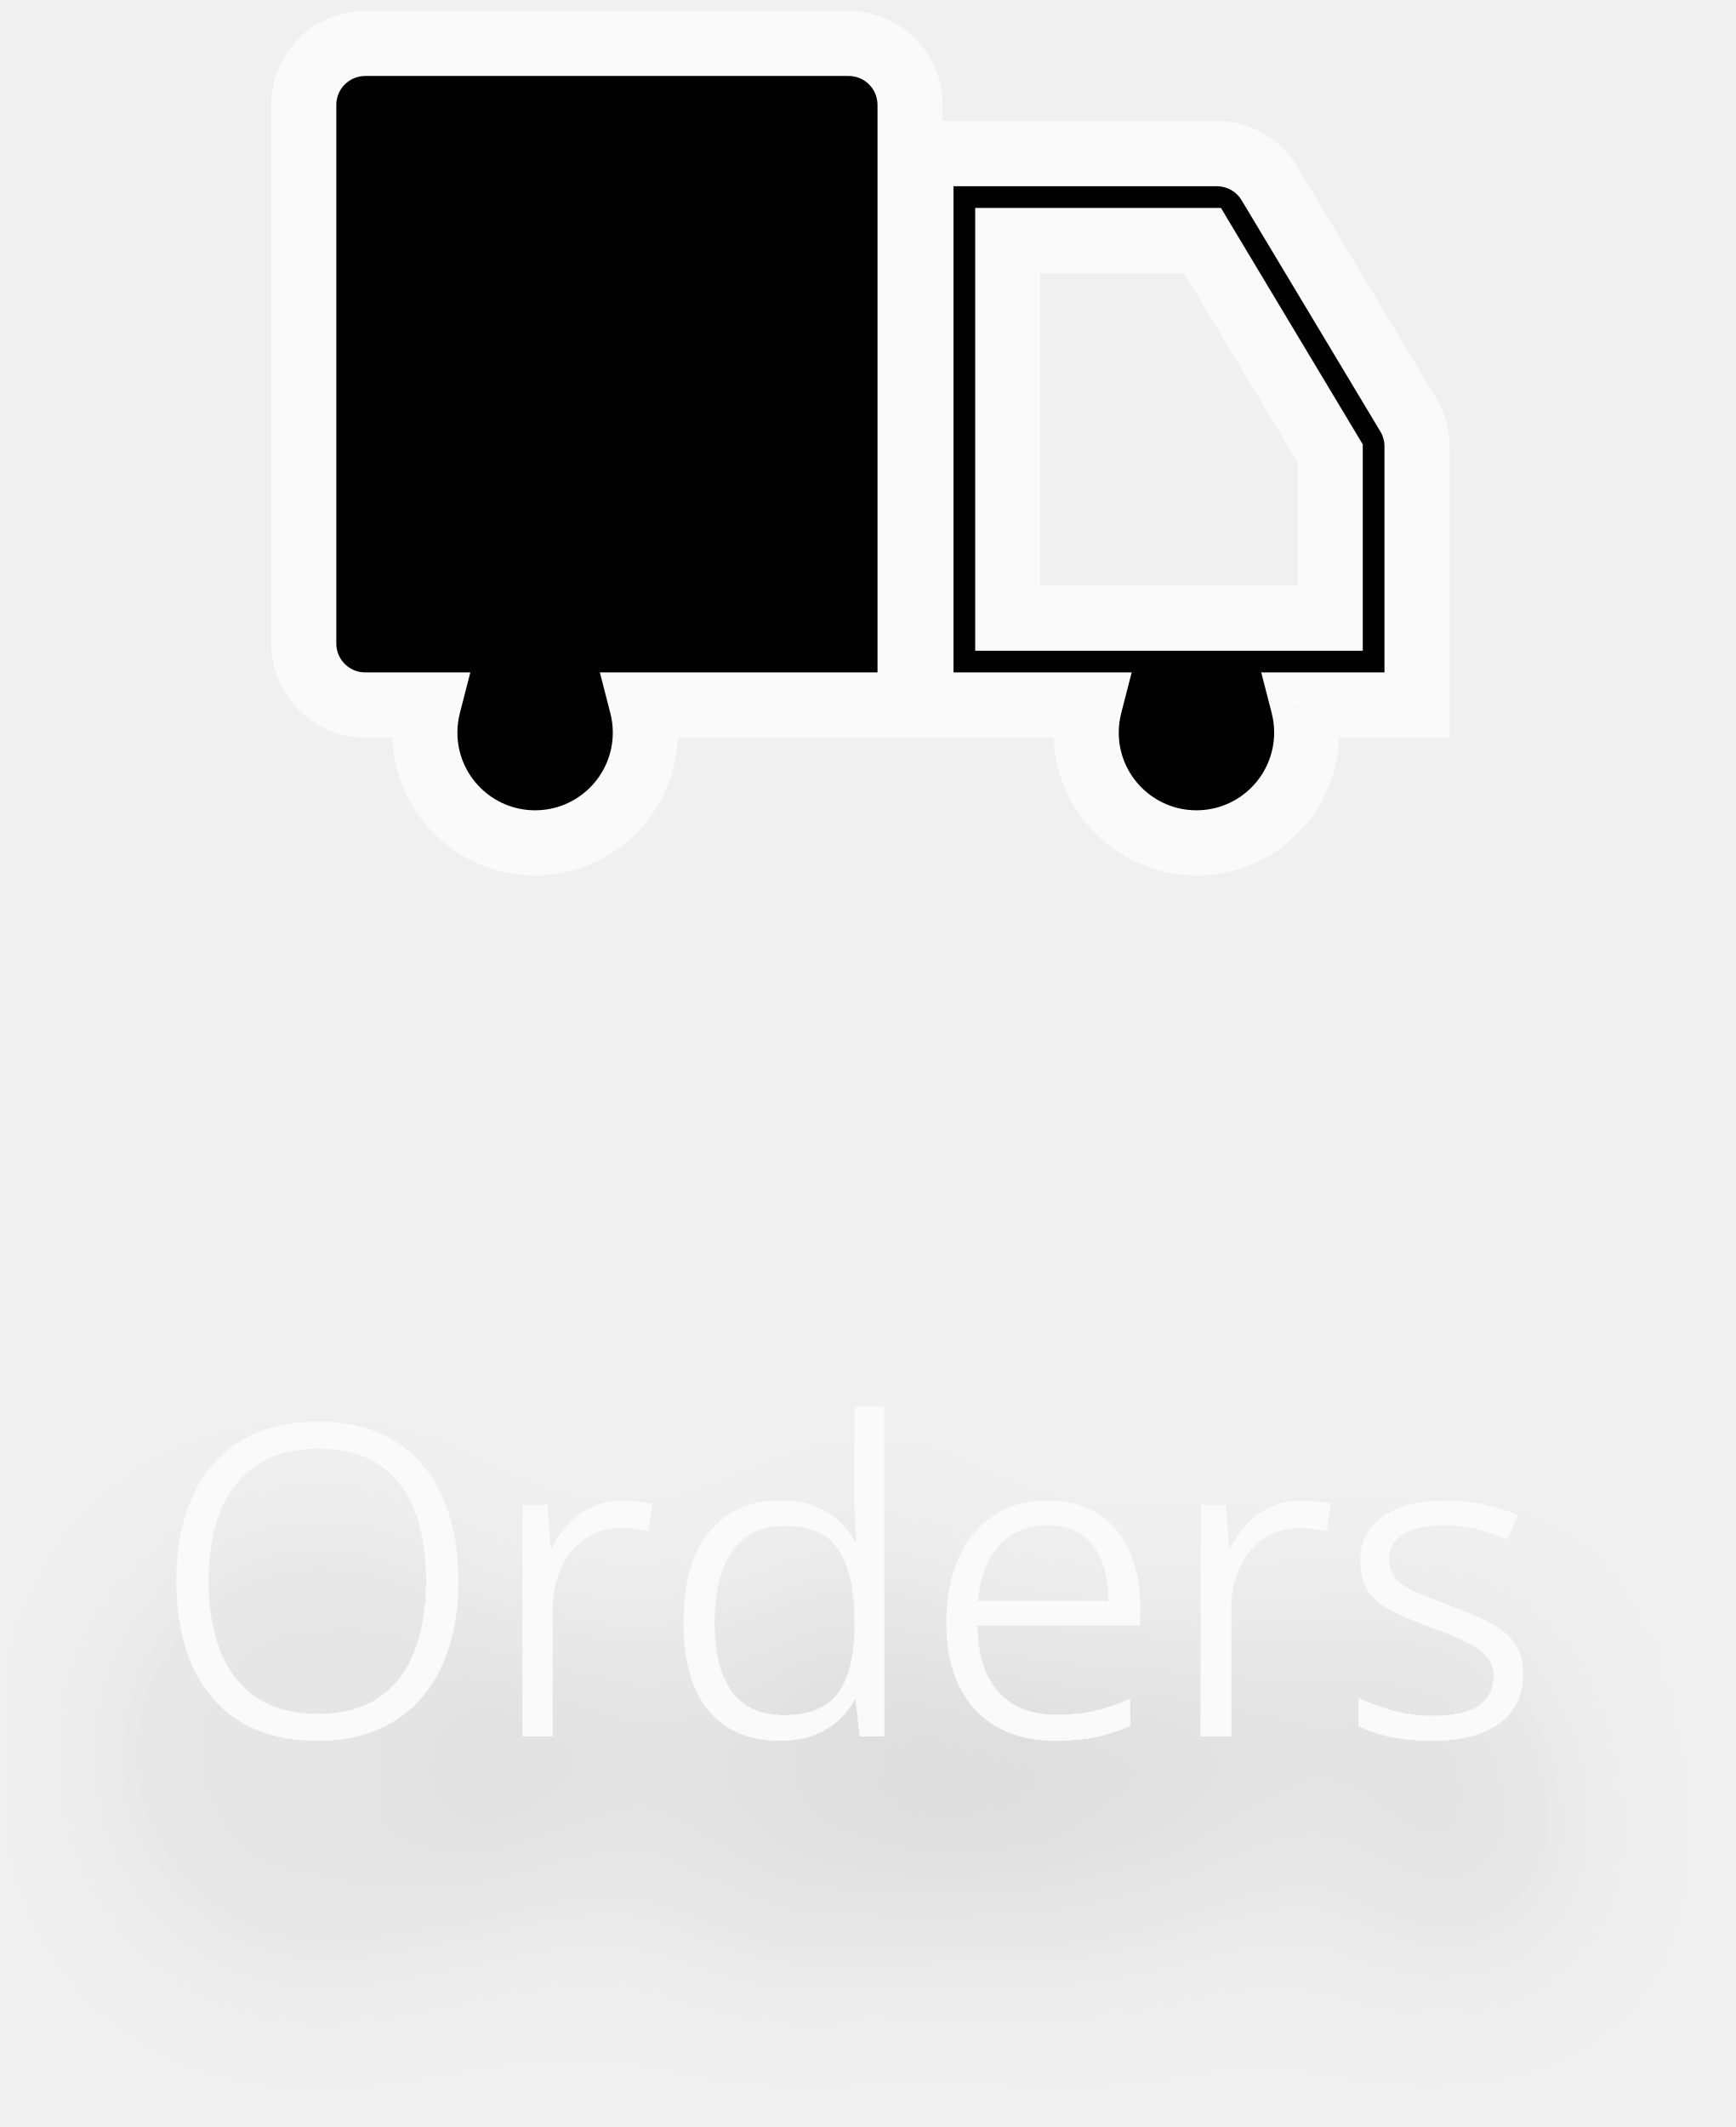
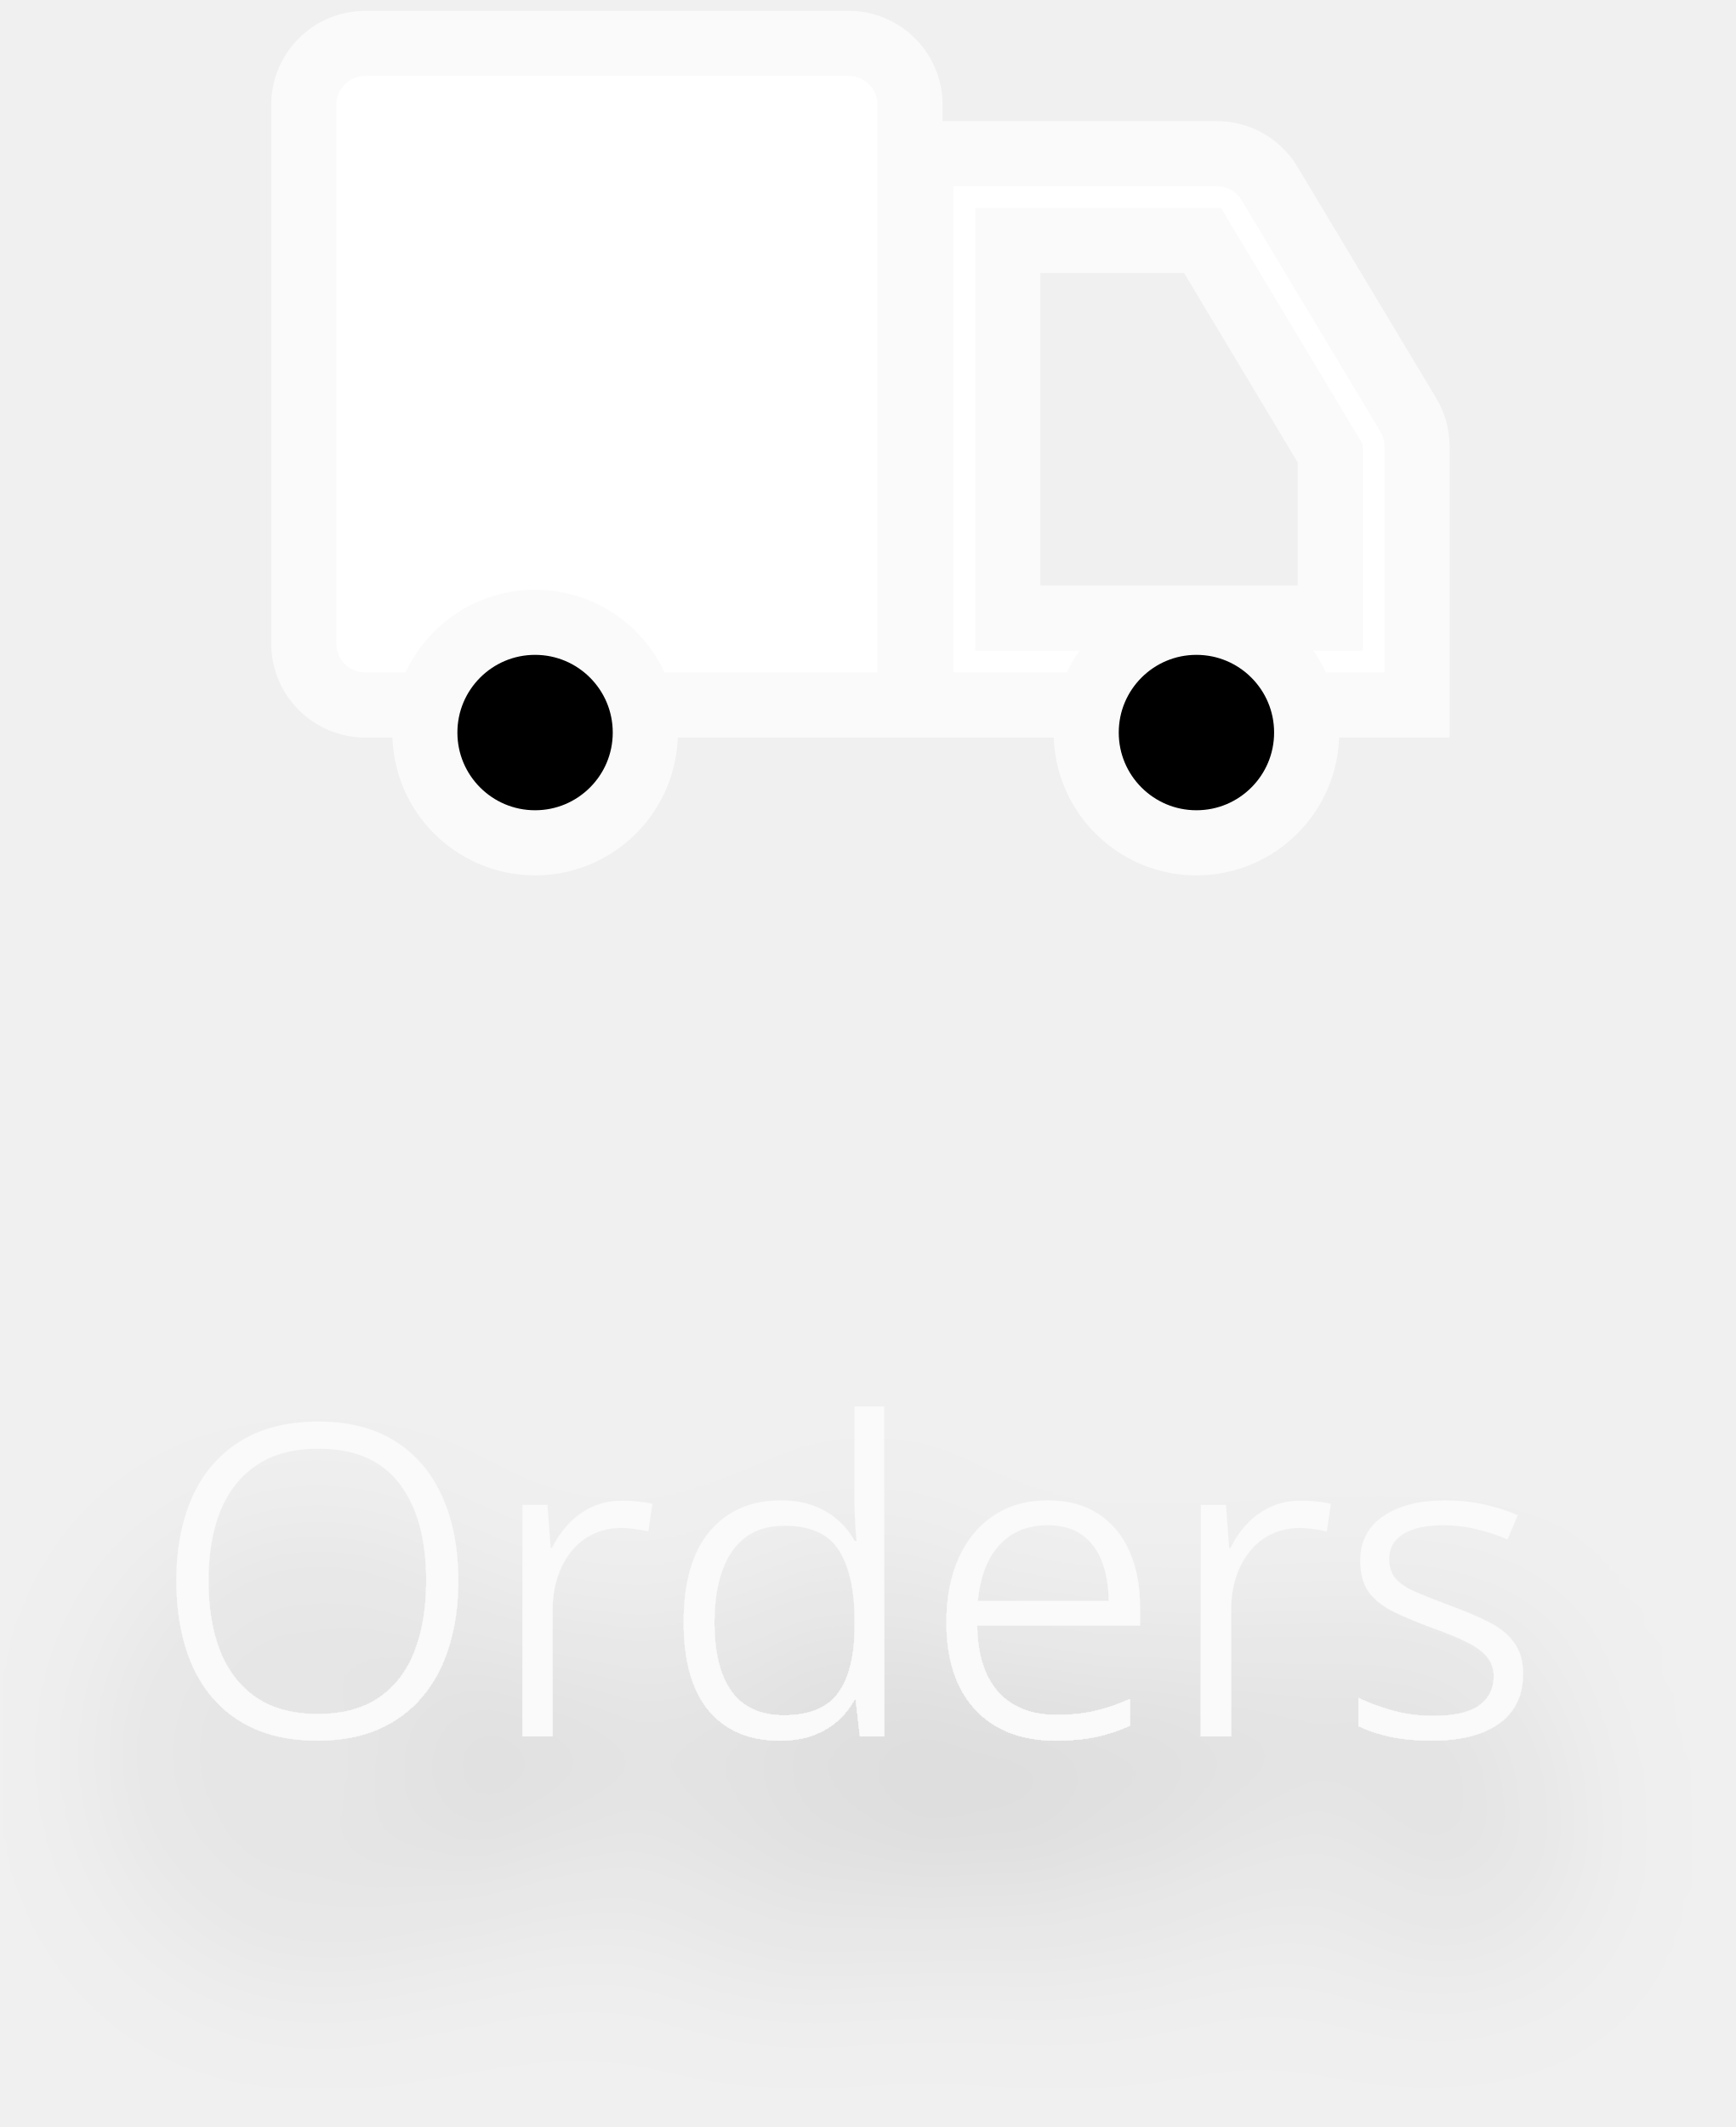
<svg xmlns="http://www.w3.org/2000/svg" width="40" height="49" viewBox="0 0 40 49" fill="none">
-   <path fill-rule="evenodd" clip-rule="evenodd" d="M19.555 1C20.337 1 20.971 1.634 20.971 2.417V16.241H14.791C14.843 16.444 14.871 16.657 14.871 16.876C14.871 18.279 13.733 19.417 12.33 19.417C10.928 19.417 9.79 18.279 9.79 16.876C9.79 16.657 9.818 16.444 9.87 16.241H8.417C7.634 16.241 7 15.607 7 14.825V2.417C7 1.634 7.634 1 8.417 1H19.555ZM32.653 10.283C32.653 10.027 32.583 9.775 32.451 9.554L29.255 4.228C28.999 3.801 28.538 3.54 28.041 3.54H23.222H21.222V5.54V14.241V16.241H23.222H25.11C25.058 16.444 25.03 16.657 25.03 16.876C25.03 18.279 26.168 19.417 27.571 19.417C28.974 19.417 30.111 18.279 30.111 16.876C30.111 16.657 30.083 16.444 30.031 16.241H30.653H32.653V14.241V10.283ZM27.71 5.54H23.222V14.241H30.653V10.445L27.71 5.54Z" fill="black" />
-   <path d="M20.971 16.241V16.991H21.721V16.241H20.971ZM14.791 16.241V15.491H13.823L14.064 16.428L14.791 16.241ZM9.87 16.241L10.597 16.428L10.838 15.491H9.87V16.241ZM32.451 9.554L33.094 9.169L33.094 9.169L32.451 9.554ZM29.255 4.228L29.898 3.842L29.898 3.842L29.255 4.228ZM21.222 3.54V2.79H20.472V3.54H21.222ZM21.222 16.241H20.472V16.991H21.222V16.241ZM25.11 16.241L25.837 16.428L26.078 15.491H25.11V16.241ZM30.031 16.241V15.491H29.063L29.305 16.428L30.031 16.241ZM32.653 16.241V16.991H33.403V16.241H32.653ZM23.222 5.54V4.79H22.472V5.54H23.222ZM27.71 5.54L28.353 5.154L28.135 4.79H27.71V5.54ZM23.222 14.241H22.472V14.991H23.222V14.241ZM30.653 14.241V14.991H31.403V14.241H30.653ZM30.653 10.445H31.403V10.237L31.296 10.059L30.653 10.445ZM21.721 2.417C21.721 1.22 20.751 0.25 19.555 0.25V1.75C19.923 1.75 20.221 2.048 20.221 2.417H21.721ZM21.721 16.241V2.417H20.221V16.241H21.721ZM14.791 16.991H20.971V15.491H14.791V16.991ZM15.621 16.876C15.621 16.593 15.585 16.318 15.517 16.054L14.064 16.428C14.101 16.571 14.121 16.721 14.121 16.876H15.621ZM12.33 20.167C14.148 20.167 15.621 18.694 15.621 16.876H14.121C14.121 17.865 13.319 18.667 12.33 18.667V20.167ZM9.04 16.876C9.04 18.694 10.513 20.167 12.33 20.167V18.667C11.342 18.667 10.54 17.865 10.54 16.876H9.04ZM9.144 16.054C9.076 16.318 9.04 16.593 9.04 16.876H10.54C10.54 16.721 10.56 16.571 10.597 16.428L9.144 16.054ZM8.417 16.991H9.87V15.491H8.417V16.991ZM6.25 14.825C6.25 16.021 7.22 16.991 8.417 16.991V15.491C8.048 15.491 7.75 15.193 7.75 14.825H6.25ZM6.25 2.417V14.825H7.75V2.417H6.25ZM8.417 0.25C7.22 0.25 6.25 1.22 6.25 2.417H7.75C7.75 2.048 8.048 1.75 8.417 1.75V0.25ZM19.555 0.25H8.417V1.75H19.555V0.25ZM31.808 9.94C31.87 10.044 31.903 10.162 31.903 10.283H33.403C33.403 9.891 33.296 9.505 33.094 9.169L31.808 9.94ZM28.612 4.614L31.808 9.94L33.094 9.169L29.898 3.842L28.612 4.614ZM28.041 4.29C28.275 4.29 28.492 4.413 28.612 4.614L29.898 3.842C29.507 3.19 28.802 2.79 28.041 2.79V4.29ZM23.222 4.29H28.041V2.79H23.222V4.29ZM21.222 4.29H23.222V2.79H21.222V4.29ZM21.972 5.54V3.54H20.472V5.54H21.972ZM21.972 14.241V5.54H20.472V14.241H21.972ZM21.972 16.241V14.241H20.472V16.241H21.972ZM23.222 15.491H21.222V16.991H23.222V15.491ZM25.11 15.491H23.222V16.991H25.11V15.491ZM25.78 16.876C25.78 16.721 25.8 16.571 25.837 16.428L24.384 16.055C24.316 16.318 24.28 16.594 24.28 16.876H25.78ZM27.571 18.667C26.582 18.667 25.78 17.865 25.78 16.876H24.28C24.28 18.694 25.753 20.167 27.571 20.167V18.667ZM29.361 16.876C29.361 17.865 28.559 18.667 27.571 18.667V20.167C29.388 20.167 30.861 18.694 30.861 16.876H29.361ZM29.305 16.428C29.341 16.571 29.361 16.721 29.361 16.876H30.861C30.861 16.594 30.825 16.318 30.757 16.055L29.305 16.428ZM30.653 15.491H30.031V16.991H30.653V15.491ZM32.653 15.491H30.653V16.991H32.653V15.491ZM31.903 14.241V16.241H33.403V14.241H31.903ZM31.903 10.283V14.241H33.403V10.283H31.903ZM23.222 6.29H27.71V4.79H23.222V6.29ZM23.972 14.241V5.54H22.472V14.241H23.972ZM30.653 13.491H23.222V14.991H30.653V13.491ZM29.903 10.445V14.241H31.403V10.445H29.903ZM27.067 5.926L30.01 10.831L31.296 10.059L28.353 5.154L27.067 5.926Z" fill="#FAFAFA" />
-   <g filter="url(#filter0_d_1280_25314)">
+   <path fill-rule="evenodd" clip-rule="evenodd" d="M19.555 1C20.337 1 20.971 1.634 20.971 2.417V16.241H8.417C7.634 16.241 7 15.607 7 14.825V2.417C7 1.634 7.634 1 8.417 1H19.555ZM32.653 10.283C32.653 10.027 32.583 9.775 32.451 9.554L29.255 4.228C28.999 3.801 28.538 3.54 28.041 3.54H23.222H21.222V5.54V14.241V16.241H23.222H30.653H32.653V14.241V10.283ZM27.71 5.54H23.222V14.241H30.653V10.445L27.71 5.54Z" fill="white" />
+   <path d="M20.971 16.241V16.991H21.721V16.241H20.971ZM32.451 9.554L33.094 9.169V9.169L32.451 9.554ZM29.255 4.228L29.898 3.842V3.842L29.255 4.228ZM21.222 3.54V2.79H20.472V3.54H21.222ZM21.222 16.241H20.472V16.991H21.222V16.241ZM32.653 16.241V16.991H33.403V16.241H32.653ZM23.222 5.54V4.79H22.472V5.54H23.222ZM27.71 5.54L28.353 5.154L28.135 4.79H27.71V5.54ZM23.222 14.241H22.472V14.991H23.222V14.241ZM30.653 14.241V14.991H31.403V14.241H30.653ZM30.653 10.445H31.403V10.237L31.296 10.059L30.653 10.445ZM21.721 2.417C21.721 1.22 20.751 0.25 19.555 0.25V1.75C19.923 1.75 20.221 2.048 20.221 2.417H21.721ZM21.721 16.241V2.417H20.221V16.241H21.721ZM8.417 16.991H20.971V15.491H8.417V16.991ZM6.25 14.825C6.25 16.021 7.22 16.991 8.417 16.991V15.491C8.048 15.491 7.75 15.193 7.75 14.825H6.25ZM6.25 2.417V14.825H7.75V2.417H6.25ZM8.417 0.25C7.22 0.25 6.25 1.22 6.25 2.417H7.75C7.75 2.048 8.048 1.75 8.417 1.75V0.25ZM19.555 0.25H8.417V1.75H19.555V0.25ZM31.808 9.94C31.87 10.044 31.903 10.162 31.903 10.283H33.403C33.403 9.891 33.296 9.505 33.094 9.169L31.808 9.94ZM28.612 4.614L31.808 9.94L33.094 9.169L29.898 3.842L28.612 4.614ZM28.041 4.29C28.275 4.29 28.492 4.413 28.612 4.614L29.898 3.842C29.507 3.19 28.802 2.79 28.041 2.79V4.29ZM23.222 4.29H28.041V2.79H23.222V4.29ZM21.222 4.29H23.222V2.79H21.222V4.29ZM21.972 5.54V3.54H20.472V5.54H21.972ZM21.972 14.241V5.54H20.472V14.241H21.972ZM21.972 16.241V14.241H20.472V16.241H21.972ZM23.222 15.491H21.222V16.991H23.222V15.491ZM30.653 15.491H23.222V16.991H30.653V15.491ZM32.653 15.491H30.653V16.991H32.653V15.491ZM31.903 14.241V16.241H33.403V14.241H31.903ZM31.903 10.283V14.241H33.403V10.283H31.903ZM23.222 6.29H27.71V4.79H23.222V6.29ZM23.972 14.241V5.54H22.472V14.241H23.972ZM30.653 13.491H23.222V14.991H30.653V13.491ZM29.903 10.445V14.241H31.403V10.445H29.903ZM27.067 5.926L30.01 10.831L31.296 10.059L28.353 5.154L27.067 5.926Z" fill="#FAFAFA" />
+   <circle cx="12.33" cy="16.876" r="2.54" fill="black" stroke="#FAFAFA" stroke-width="1.5" />
+   <circle cx="27.57" cy="16.876" r="2.54" fill="black" stroke="#FAFAFA" stroke-width="1.5" />
+   <g filter="url(#filter0_d_1323_18550)">
    <path d="M10.56 36.421C10.56 36.968 10.49 37.467 10.35 37.92C10.213 38.369 10.008 38.757 9.734 39.082C9.464 39.404 9.127 39.655 8.724 39.834C8.32 40.01 7.851 40.098 7.317 40.098C6.771 40.098 6.294 40.01 5.887 39.834C5.48 39.655 5.141 39.403 4.871 39.077C4.601 38.752 4.399 38.363 4.266 37.91C4.132 37.458 4.065 36.958 4.065 36.411C4.065 35.685 4.186 35.047 4.427 34.497C4.671 33.947 5.035 33.519 5.521 33.213C6.009 32.904 6.616 32.749 7.342 32.749C8.035 32.749 8.621 32.899 9.1 33.198C9.578 33.498 9.941 33.922 10.188 34.473C10.436 35.02 10.56 35.669 10.56 36.421ZM4.803 36.421C4.803 37.039 4.892 37.578 5.071 38.037C5.254 38.496 5.53 38.852 5.901 39.106C6.276 39.36 6.748 39.487 7.317 39.487C7.894 39.487 8.366 39.362 8.733 39.111C9.104 38.857 9.378 38.501 9.554 38.042C9.733 37.583 9.822 37.043 9.822 36.421C9.822 35.461 9.617 34.714 9.207 34.18C8.8 33.643 8.178 33.374 7.342 33.374C6.766 33.374 6.29 33.499 5.916 33.75C5.542 34.001 5.262 34.354 5.076 34.81C4.894 35.262 4.803 35.799 4.803 36.421ZM14.349 34.57C14.469 34.57 14.588 34.577 14.705 34.59C14.825 34.603 14.935 34.621 15.032 34.644L14.94 35.278C14.845 35.255 14.742 35.238 14.632 35.225C14.524 35.208 14.417 35.2 14.31 35.2C14.082 35.2 13.87 35.246 13.675 35.337C13.483 35.425 13.317 35.553 13.177 35.723C13.037 35.889 12.928 36.089 12.85 36.323C12.771 36.558 12.732 36.818 12.732 37.105V40H12.039V34.668H12.615L12.688 35.659H12.723C12.82 35.457 12.946 35.275 13.099 35.112C13.252 34.946 13.432 34.815 13.641 34.717C13.852 34.619 14.088 34.57 14.349 34.57ZM17.967 40.098C17.27 40.098 16.727 39.868 16.336 39.409C15.949 38.947 15.755 38.267 15.755 37.368C15.755 36.45 15.955 35.754 16.355 35.278C16.759 34.803 17.304 34.565 17.991 34.565C18.284 34.565 18.538 34.608 18.753 34.692C18.971 34.774 19.157 34.884 19.31 35.024C19.466 35.161 19.593 35.319 19.69 35.498H19.739C19.726 35.368 19.715 35.212 19.705 35.029C19.695 34.844 19.69 34.684 19.69 34.551V32.402H20.374V40H19.817L19.72 39.155H19.69C19.593 39.331 19.466 39.491 19.31 39.634C19.157 39.774 18.969 39.886 18.748 39.971C18.53 40.055 18.27 40.098 17.967 40.098ZM18.064 39.517C18.657 39.517 19.077 39.342 19.324 38.994C19.572 38.643 19.695 38.132 19.695 37.461V37.339C19.695 36.633 19.575 36.09 19.334 35.713C19.093 35.335 18.675 35.147 18.079 35.147C17.545 35.147 17.142 35.343 16.868 35.737C16.598 36.128 16.463 36.678 16.463 37.388C16.463 38.075 16.595 38.602 16.858 38.97C17.122 39.334 17.524 39.517 18.064 39.517ZM24.148 34.565C24.604 34.565 24.99 34.668 25.306 34.873C25.621 35.078 25.861 35.365 26.023 35.732C26.186 36.097 26.268 36.519 26.268 36.997V37.446H22.518C22.524 38.114 22.685 38.625 23.001 38.98C23.317 39.331 23.764 39.507 24.344 39.507C24.679 39.507 24.974 39.477 25.227 39.419C25.481 39.36 25.752 39.268 26.038 39.141V39.756C25.771 39.873 25.506 39.959 25.242 40.015C24.979 40.07 24.671 40.098 24.319 40.098C23.795 40.098 23.346 39.99 22.972 39.775C22.597 39.56 22.309 39.25 22.107 38.843C21.909 38.436 21.81 37.946 21.81 37.373C21.81 36.816 21.902 36.327 22.088 35.903C22.277 35.48 22.545 35.151 22.894 34.917C23.242 34.683 23.66 34.565 24.148 34.565ZM24.139 35.137C23.676 35.137 23.305 35.29 23.025 35.596C22.749 35.898 22.584 36.328 22.532 36.885H25.55C25.547 36.54 25.494 36.235 25.394 35.972C25.293 35.708 25.138 35.503 24.93 35.356C24.725 35.21 24.461 35.137 24.139 35.137ZM29.983 34.57C30.104 34.57 30.223 34.577 30.34 34.59C30.46 34.603 30.569 34.621 30.667 34.644L30.574 35.278C30.48 35.255 30.377 35.238 30.267 35.225C30.159 35.208 30.052 35.2 29.944 35.2C29.716 35.2 29.505 35.246 29.31 35.337C29.117 35.425 28.951 35.553 28.811 35.723C28.672 35.889 28.562 36.089 28.484 36.323C28.406 36.558 28.367 36.818 28.367 37.105V40H27.674V34.668H28.25L28.323 35.659H28.357C28.455 35.457 28.58 35.275 28.733 35.112C28.886 34.946 29.067 34.815 29.275 34.717C29.487 34.619 29.723 34.57 29.983 34.57ZM35.096 38.565C35.096 38.897 35.013 39.176 34.847 39.404C34.681 39.632 34.441 39.805 34.129 39.922C33.816 40.039 33.44 40.098 33.001 40.098C32.63 40.098 32.304 40.067 32.024 40.005C31.744 39.943 31.504 39.862 31.302 39.761V39.116C31.53 39.227 31.793 39.325 32.093 39.409C32.392 39.491 32.7 39.531 33.016 39.531C33.51 39.531 33.868 39.45 34.09 39.287C34.311 39.124 34.422 38.901 34.422 38.618C34.422 38.446 34.373 38.299 34.275 38.179C34.178 38.055 34.026 37.941 33.821 37.837C33.616 37.733 33.348 37.622 33.016 37.505C32.68 37.381 32.387 37.259 32.137 37.139C31.886 37.018 31.691 36.867 31.551 36.685C31.414 36.499 31.346 36.255 31.346 35.952C31.346 35.509 31.523 35.168 31.878 34.927C32.236 34.686 32.71 34.565 33.299 34.565C33.621 34.565 33.921 34.596 34.197 34.658C34.477 34.72 34.736 34.803 34.974 34.907L34.739 35.464C34.524 35.37 34.288 35.291 34.031 35.23C33.777 35.168 33.519 35.137 33.255 35.137C32.858 35.137 32.55 35.205 32.332 35.342C32.117 35.475 32.01 35.666 32.01 35.913C32.01 36.102 32.06 36.255 32.161 36.372C32.265 36.486 32.422 36.589 32.63 36.68C32.842 36.771 33.108 36.877 33.431 36.997C33.756 37.114 34.044 37.236 34.295 37.363C34.546 37.487 34.741 37.643 34.881 37.832C35.024 38.018 35.096 38.262 35.096 38.565Z" fill="#FAFAFA" />
  </g>
  <defs>
-     <filter id="filter0_d_1280_25314" x="0.065" y="32.402" width="39.03" height="15.695" filterUnits="userSpaceOnUse" color-interpolation-filters="sRGB">
+     <filter id="filter0_d_1323_18550" x="0.065" y="32.402" width="39.03" height="15.695" filterUnits="userSpaceOnUse" color-interpolation-filters="sRGB">
      <feFlood flood-opacity="0" result="BackgroundImageFix" />
      <feColorMatrix in="SourceAlpha" type="matrix" values="0 0 0 0 0 0 0 0 0 0 0 0 0 0 0 0 0 0 127 0" result="hardAlpha" />
      <feOffset dy="4" />
      <feGaussianBlur stdDeviation="2" />
      <feComposite in2="hardAlpha" operator="out" />
      <feColorMatrix type="matrix" values="0 0 0 0 0 0 0 0 0 0 0 0 0 0 0 0 0 0 0.25 0" />
-       <feBlend mode="normal" in2="BackgroundImageFix" result="effect1_dropShadow_1280_25314" />
-       <feBlend mode="normal" in="SourceGraphic" in2="effect1_dropShadow_1280_25314" result="shape" />
+       <feBlend mode="normal" in2="BackgroundImageFix" result="effect1_dropShadow_1323_18550" />
+       <feBlend mode="normal" in="SourceGraphic" in2="effect1_dropShadow_1323_18550" result="shape" />
    </filter>
  </defs>
</svg>
